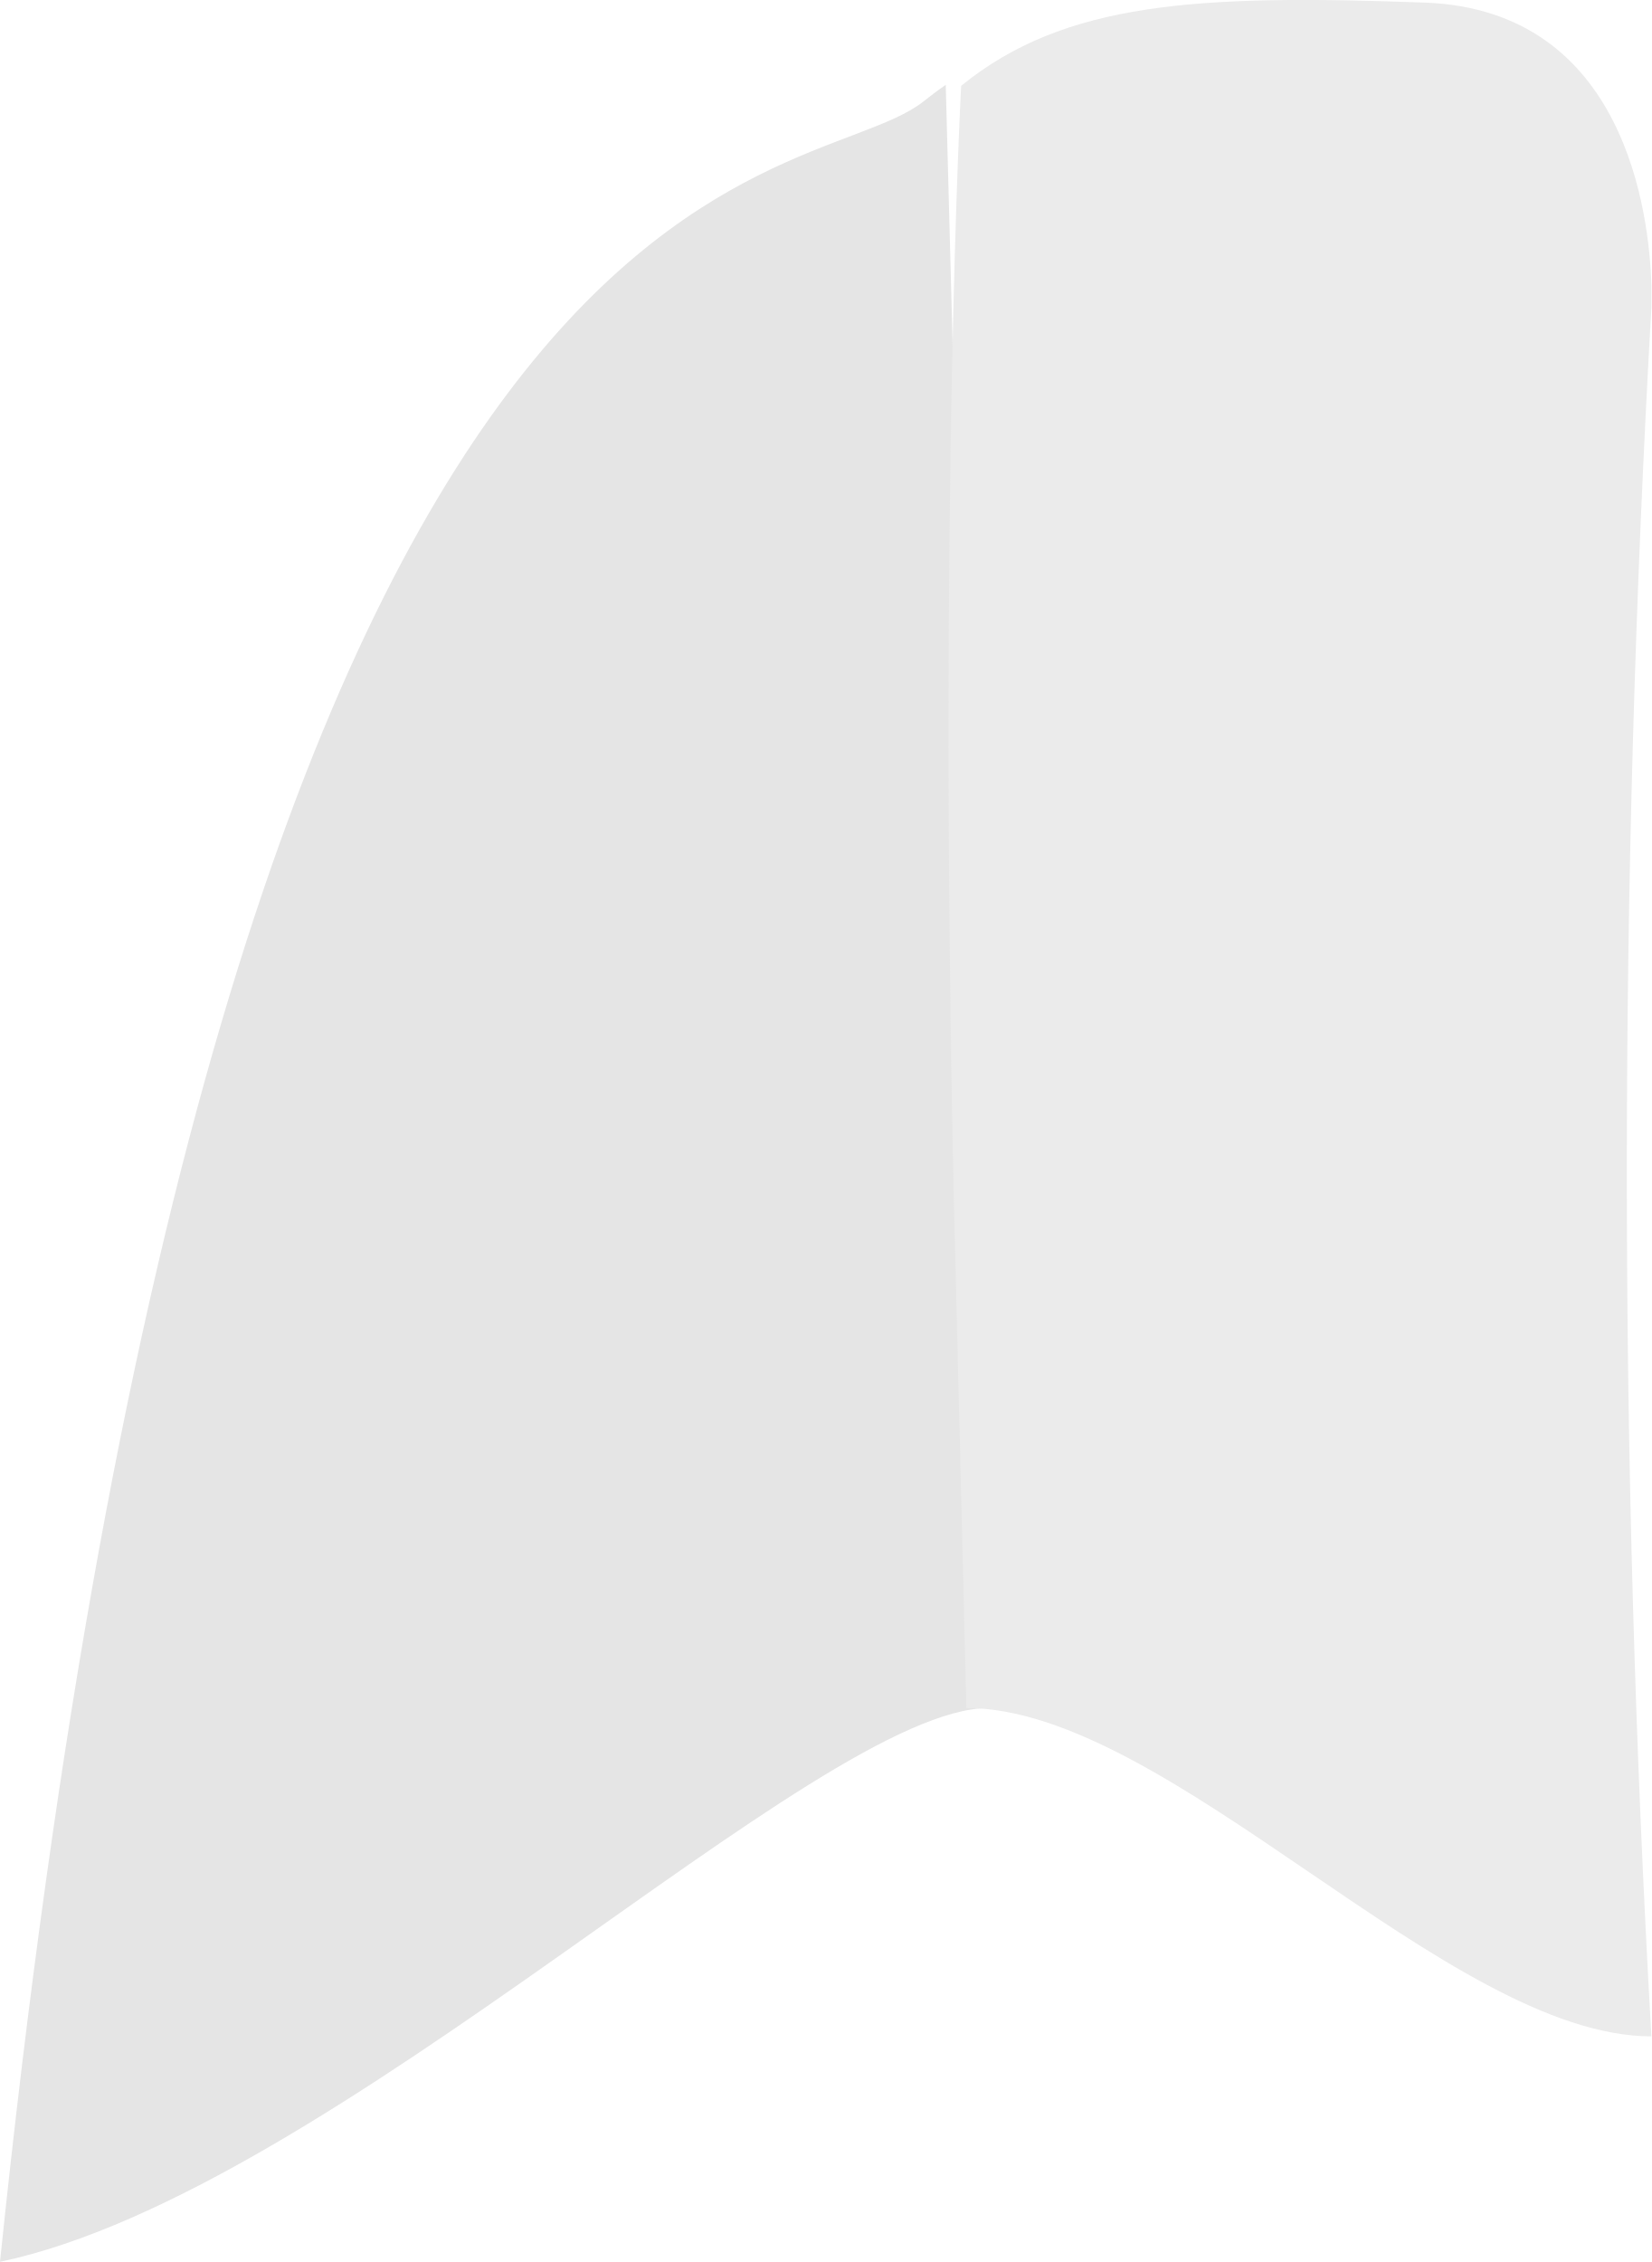
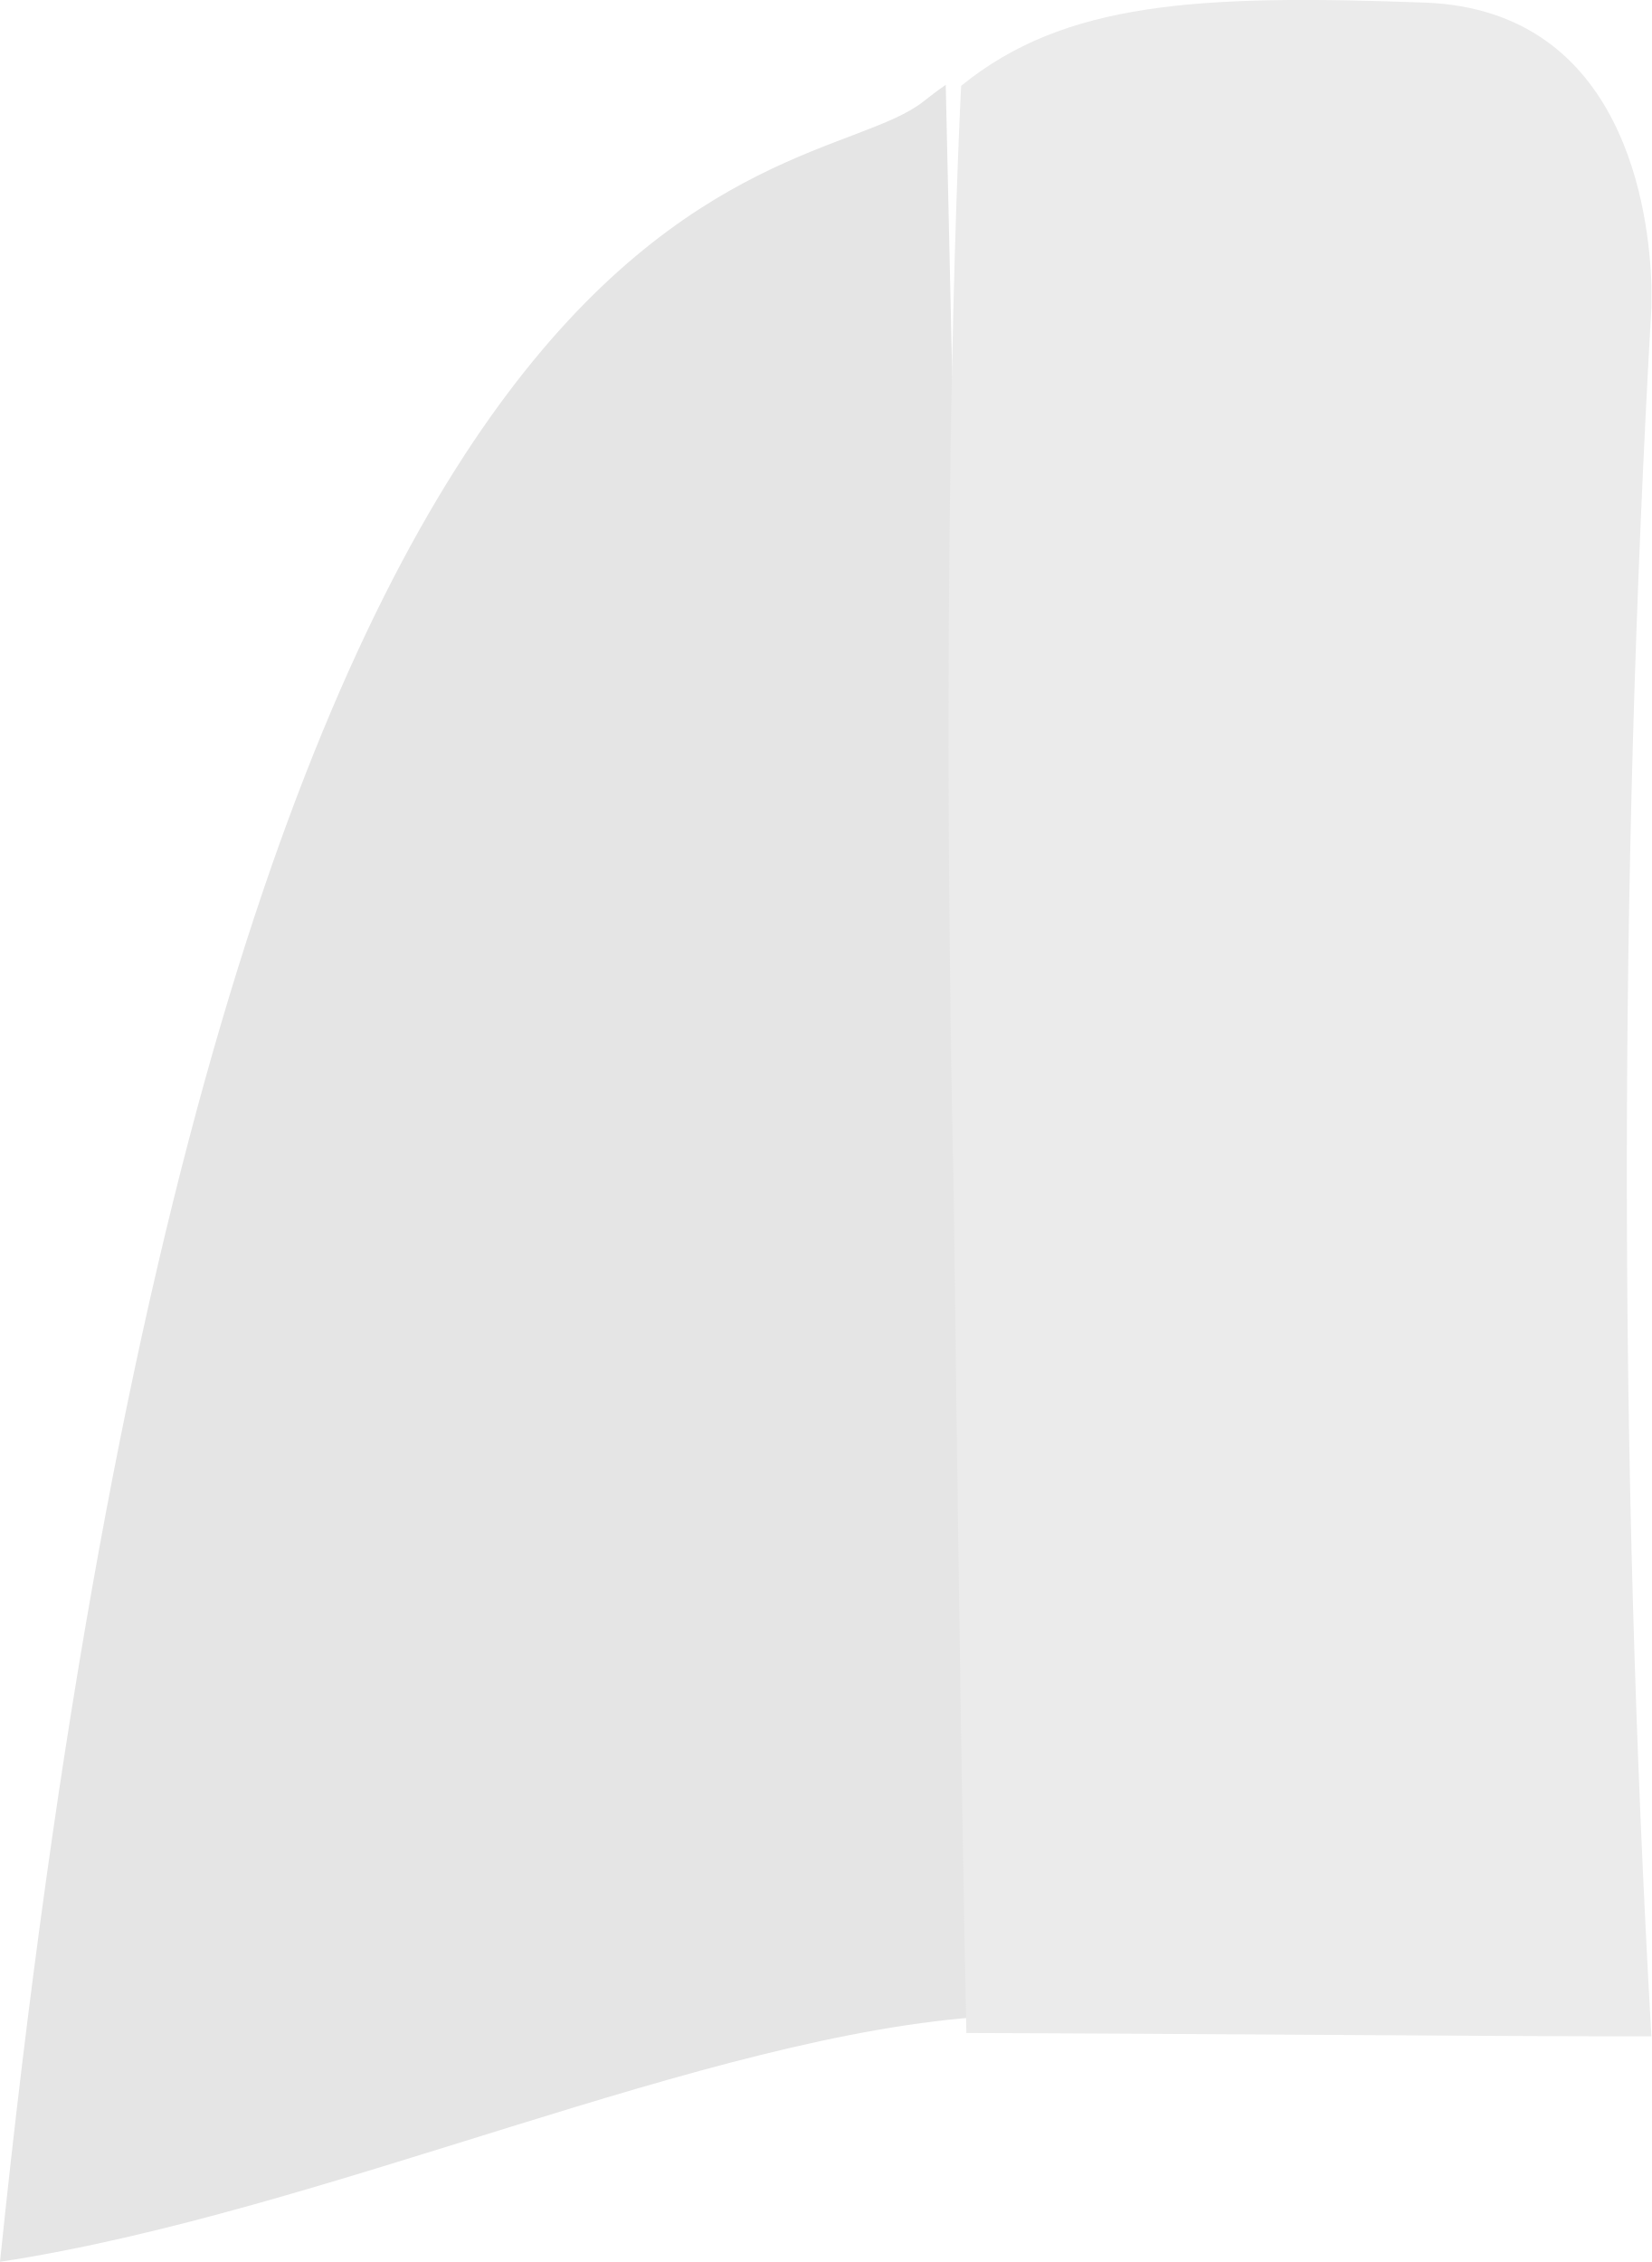
<svg xmlns="http://www.w3.org/2000/svg" id="Layer_1" data-name="Layer 1" width="88.93" height="121.8" viewBox="0 0 88.93 121.8">
  <defs>
    <style>
      .cls-1 { fill: #e5e5e5; }
      .cls-2 { fill: #ebebeb; }
    </style>
  </defs>
  <g id="LT_Pressed" data-name="LT Pressed">
    <path class="cls-1" d="M74.75,56.08v-.67A5.91,5.91,0,0,1,74.75,56.08Z" transform="translate(0 0)" />
-     <path class="cls-1" d="M49.72,5.47c.4-.32.8-.62,1.21-.9l2.32,87.4C44,91.97,18,118,0,121.79C12.07,5,43,10.76,49.72,5.47Z" transform="translate(0 0)" />
-     <path class="cls-2" d="M76.74.14C87.57.55,88.81,11.58,88.93,15.33v1.23a819.52,819.52,0,0,0,0,93.09C78,109.65,63,91.97,52.04,91.97C51.8,82,51.55,72,51.36,64.4C50.55,26.9,51.76,4.62,51.76,4.62C57.34.09,64.49-.31,76.74.14Z" transform="translate(0 0)" />
+     <path class="cls-1" d="M49.72,5.47c.4-.32.8-.62,1.21-.9l2.32,104C38,109.5,17.6,119.1,0,121.79C12.07,5,43,10.76,49.72,5.47Z" transform="translate(0 0)" />
+     <path class="cls-2" d="M76.74.14C87.57.55,88.81,11.58,88.93,15.33v1.23a819.52,819.52,0,0,0,0,93.09C79,109.65,64,109.5,52.04,109.47C51.8,98,51.55,80,51.36,64.4C50.55,26.9,51.76,4.62,51.76,4.62C57.34.09,64.49-.31,76.74.14Z" transform="translate(0 0)" />
  </g>
</svg>
